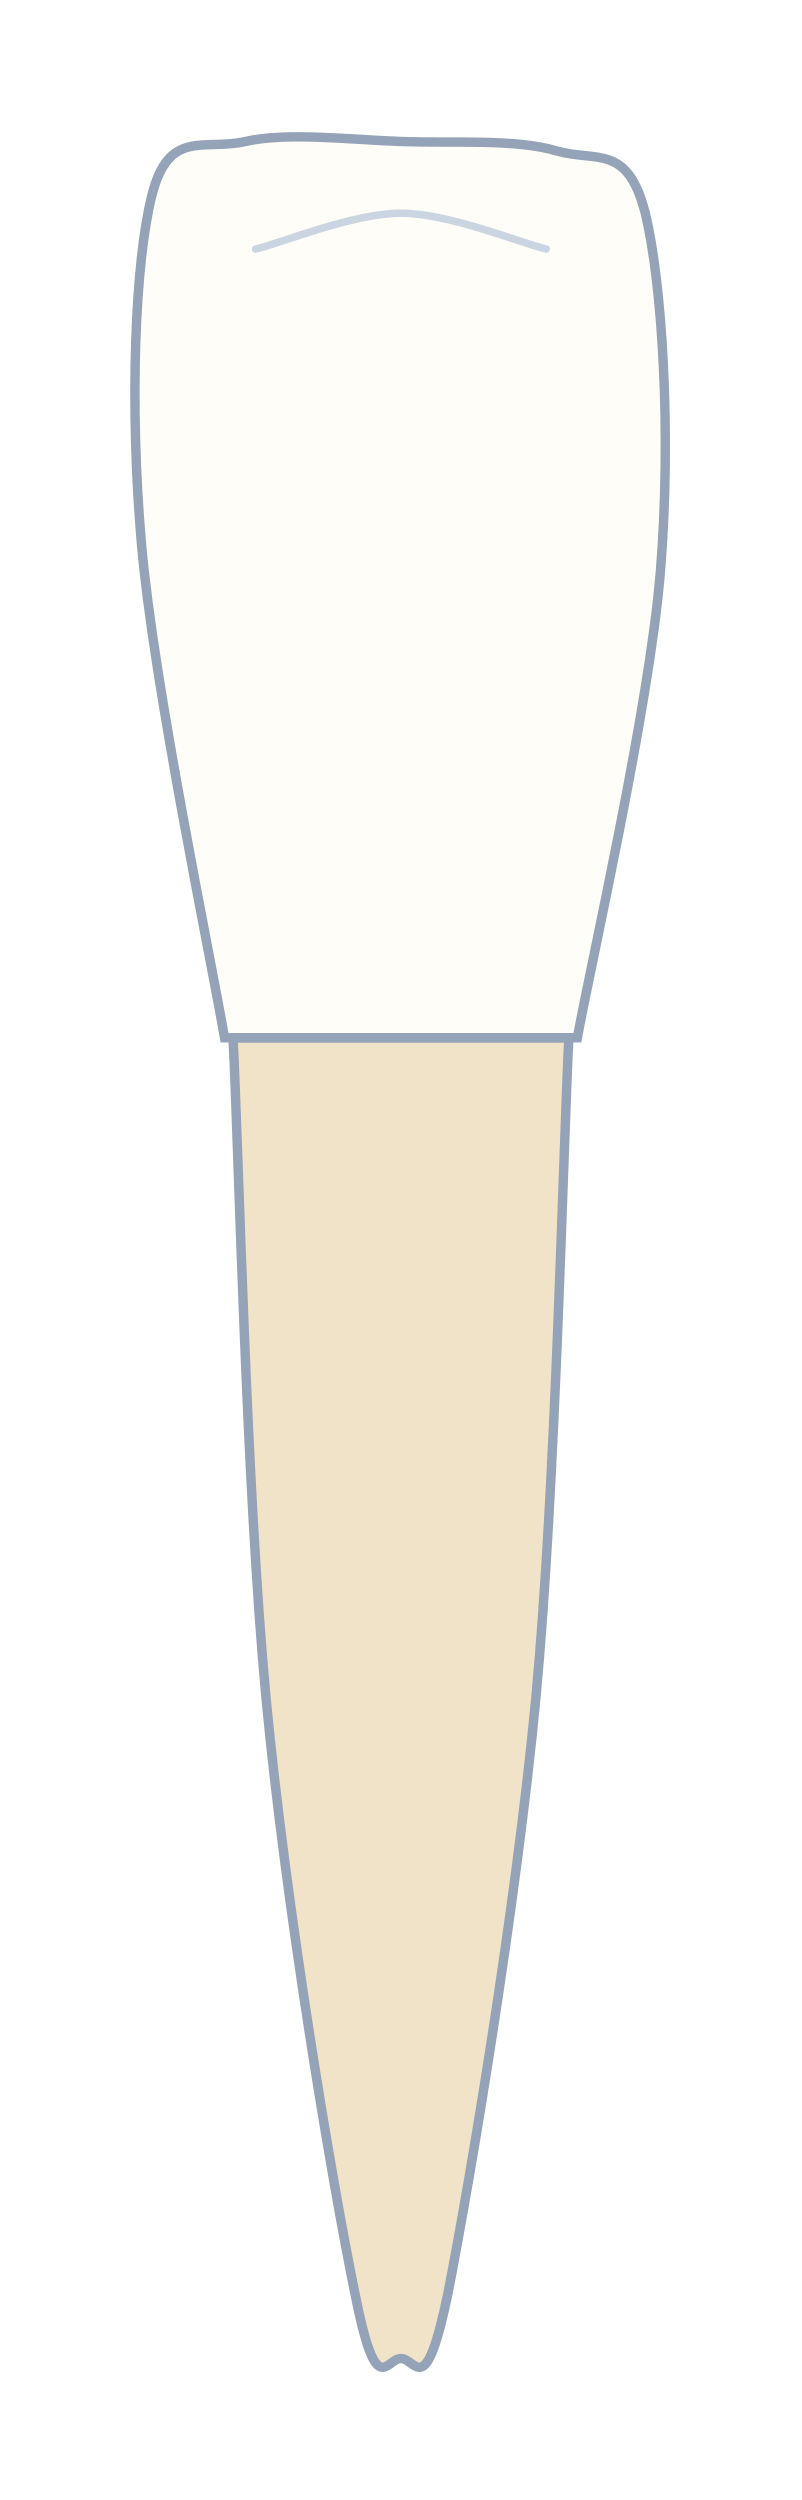
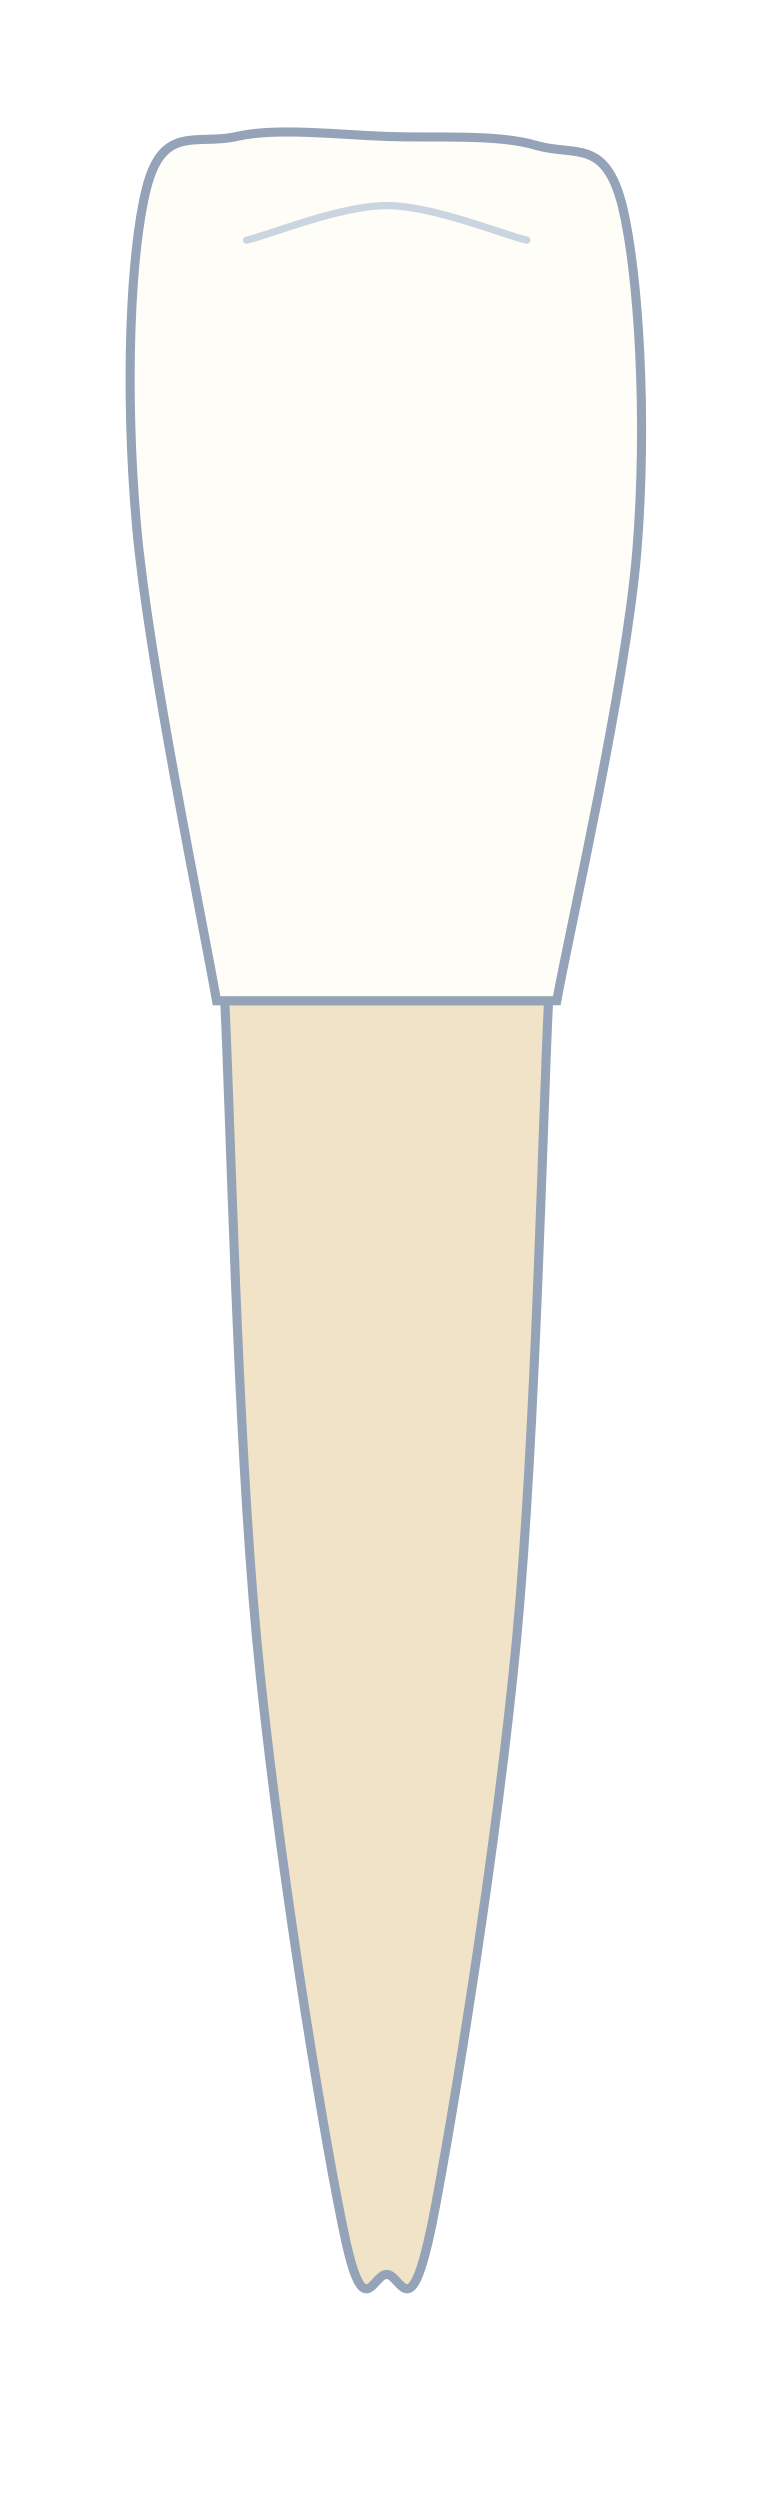
- <svg xmlns="http://www.w3.org/2000/svg" viewBox="0 0 102 318" width="102" height="318">
+ <svg xmlns="http://www.w3.org/2000/svg" viewBox="0 0 102 329.76" width="102" height="329.76">
  <g id="tooth-32" data-fdi="32">
    <g transform="matrix(12 0 0 -12 51 132)">
-       <path d="M -1.78 0 C -1.72 -1.17 -1.64 -4.78 -1.43 -7 C -1.22 -9.22 -0.73 -12.13 -0.49 -13.3 C -0.26 -14.47 -0.16 -14 0 -14 C 0.16 -14 0.26 -14.47 0.5 -13.3 C 0.73 -12.13 1.22 -9.22 1.43 -7 C 1.64 -4.78 1.72 -1.17 1.78 0 Z" fill="#f1e3c8" stroke="#94a3b8" stroke-width="1.2" vector-effect="non-scaling-stroke" />
+       <path d="M -1.78 0 C -1.72 -1.17 -1.64 -4.76 -1.43 -7 C -1.22 -9.24 -0.73 -12.27 -0.49 -13.44 C -0.26 -14.61 -0.16 -14 0 -14 C 0.16 -14 0.26 -14.61 0.5 -13.44 C 0.73 -12.27 1.22 -9.24 1.43 -7 C 1.64 -4.76 1.72 -1.17 1.78 0 Z" fill="#f1e3c8" stroke="#94a3b8" stroke-width="1.2" vector-effect="non-scaling-stroke" />
      <path d="M -1.87 0 C -2.02 0.87 -2.62 3.74 -2.75 5.23 C -2.88 6.71 -2.82 8.22 -2.64 8.93 C -2.46 9.64 -2.09 9.4 -1.65 9.5 C -1.21 9.6 -0.55 9.52 0 9.5 C 0.55 9.48 1.22 9.53 1.65 9.4 C 2.08 9.28 2.4 9.48 2.59 8.74 C 2.77 8 2.87 6.4 2.75 4.94 C 2.63 3.48 2.02 0.82 1.87 0 Z" fill="#fffdf7" stroke="#94a3b8" stroke-width="1.2" vector-effect="non-scaling-stroke" />
      <path d="M -1.54 8.36 C -1.28 8.42 -0.51 8.74 0 8.74 C 0.51 8.74 1.28 8.42 1.54 8.36" fill="none" stroke="#cbd5e1" stroke-width="0.96" stroke-linecap="round" vector-effect="non-scaling-stroke" />
    </g>
  </g>
</svg>
